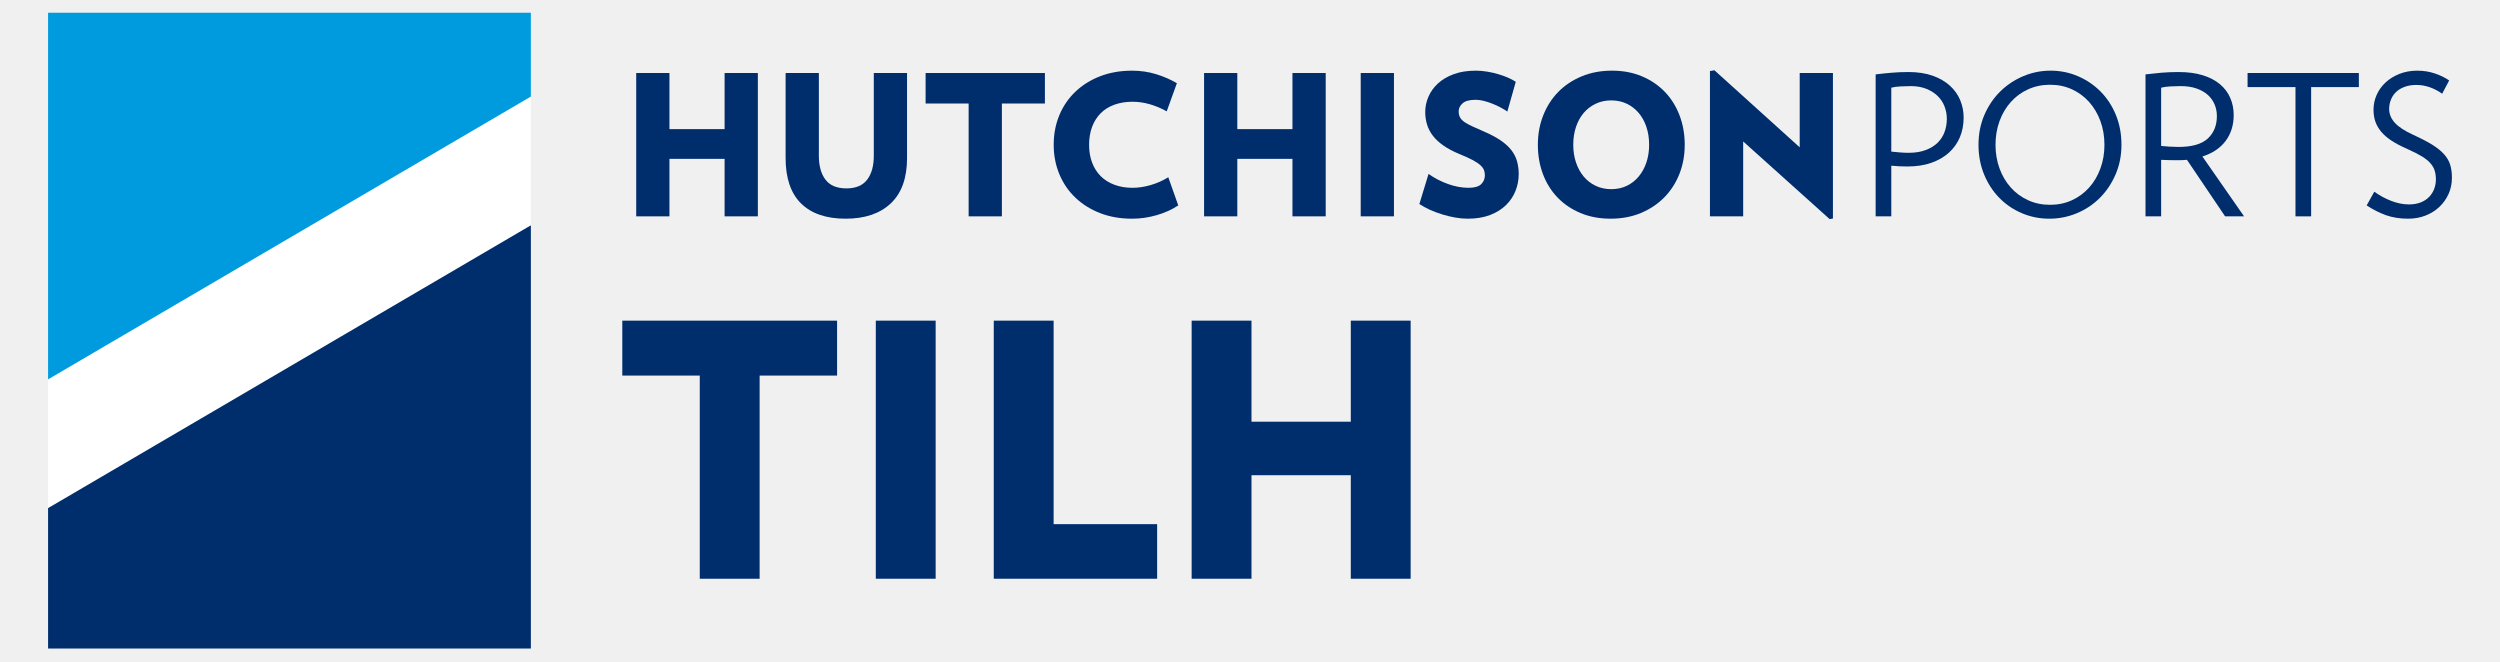
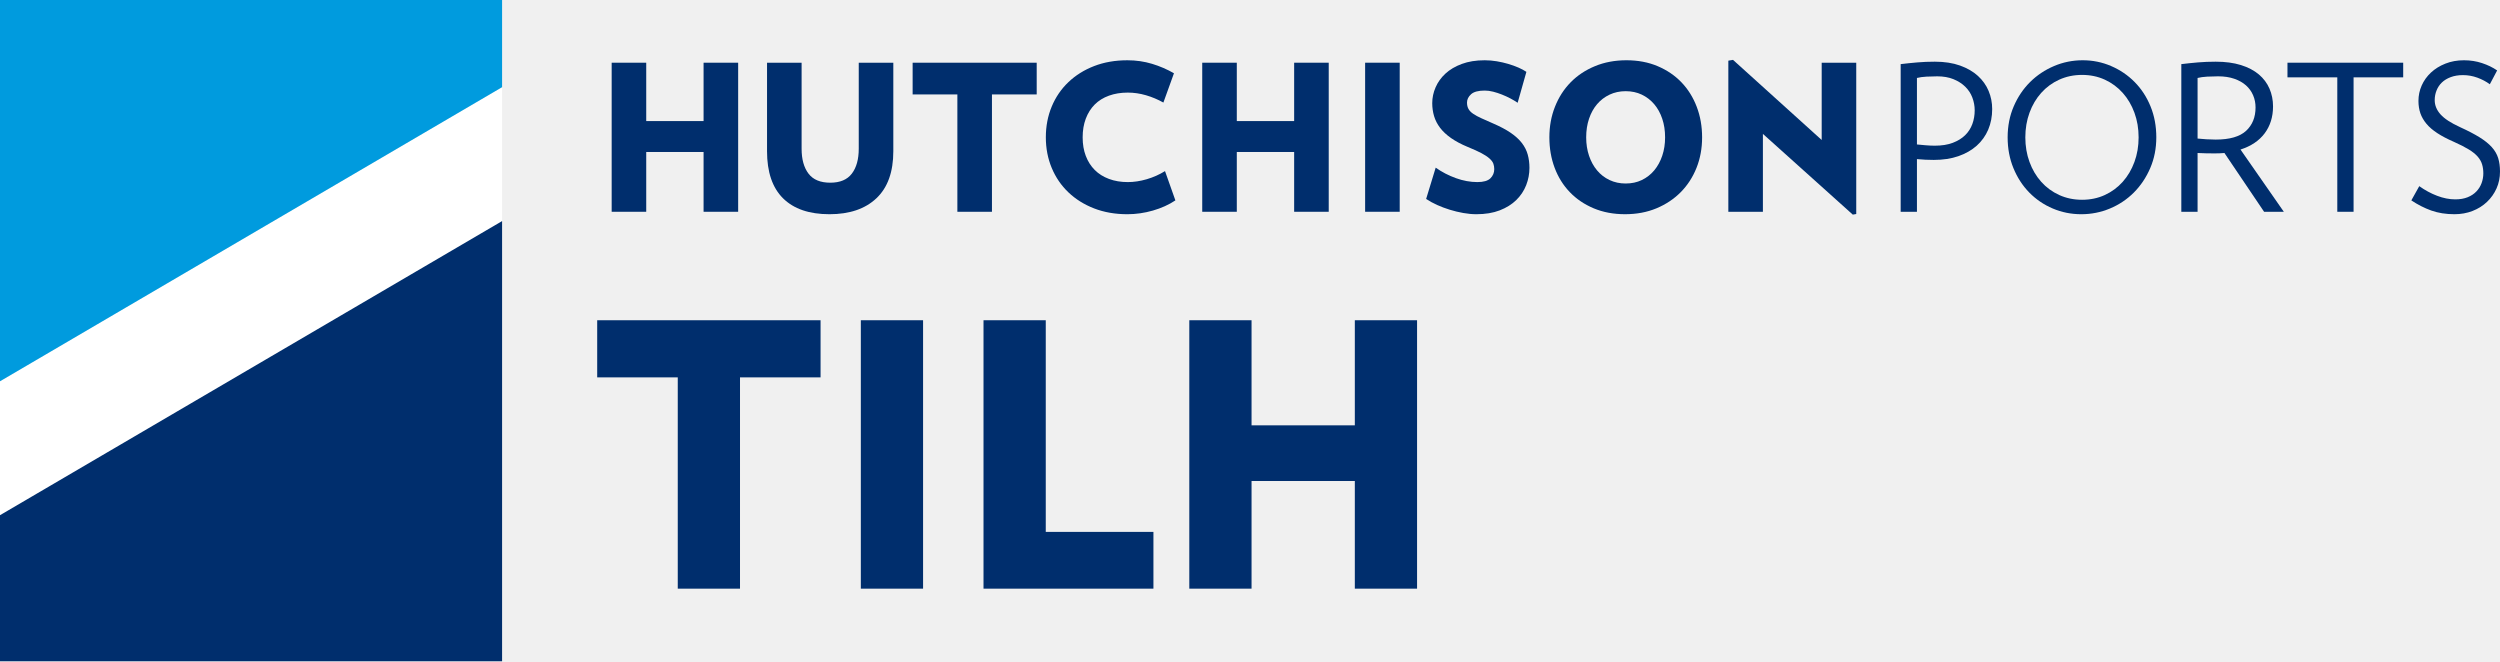
- <svg xmlns="http://www.w3.org/2000/svg" viewBox="0 0 195.064 51.597" version="1.1">
+ <svg xmlns="http://www.w3.org/2000/svg" viewBox="0 0 187.562 49.612" version="1.1">
  <defs>
    <clipPath id="clip_1">
-       <path transform="matrix(1,0,0,-1,-33.63316,88.27344)" d="M33.633 36.677H228.697V88.273H33.633Z" clip-rule="evenodd" />
+       <path transform="matrix(1,0,0,-1,-37.3844,87.2812)" d="M37.384 37.669H224.946V87.281H37.384Z" clip-rule="evenodd" />
    </clipPath>
    <clipPath id="clip_2">
-       <path transform="matrix(1,0,0,-1,-33.63316,88.27344)" d="M0 124.95H576.35V0H0Z" />
+       <path transform="matrix(1,0,0,-1,-37.3844,87.2812)" d="M0 124.95H576.35V0H0Z" />
    </clipPath>
  </defs>
  <g clip-path="url(#clip_1)">
    <g>
-       <path transform="matrix(1,0,0,-1,56.53714,16.88074)" d="M0 0V4.486H-4.303V0H-6.896V11.184H-4.303V6.805H0V11.184H2.594V0Z" fill="#002e6d" />
+       <path transform="matrix(1,0,0,-1,52.7859,15.8885)" d="M0 0V4.486H-4.303V0H-6.896V11.184H-4.303V6.805H0V11.184H2.594V0Z" fill="#002e6d" />
      <g clip-path="url(#clip_2)">
-         <path transform="matrix(1,0,0,-1,70.77254,12.33394)" d="M0 0C0-1.556-.422-2.734-1.267-3.532-2.111-4.331-3.286-4.73-4.791-4.73-6.307-4.73-7.466-4.333-8.27-3.54-9.073-2.746-9.475-1.566-9.475 0V6.637H-6.881V.183C-6.881-.61-6.708-1.233-6.362-1.686-6.017-2.139-5.472-2.365-4.73-2.365-3.998-2.365-3.459-2.139-3.113-1.686-2.767-1.233-2.594-.61-2.594 .183V6.637H0Z" fill="#002e6d" />
-         <path transform="matrix(1,0,0,-1,78.17214,8.077034)" d="M0 0V-8.804H-2.594V0H-5.951V2.38H3.357V0Z" fill="#002e6d" />
-         <path transform="matrix(1,0,0,-1,91.93414,16.02624)" d="M0 0C-.488-.326-1.05-.58-1.686-.763-2.322-.946-2.96-1.038-3.601-1.038-4.516-1.038-5.348-.893-6.095-.603-6.843-.313-7.486 .089-8.025 .603-8.565 1.116-8.982 1.727-9.277 2.434-9.572 3.14-9.719 3.906-9.719 4.73-9.719 5.564-9.572 6.334-9.277 7.041-8.982 7.748-8.565 8.359-8.025 8.872-7.486 9.386-6.843 9.788-6.095 10.078-5.348 10.367-4.516 10.512-3.601 10.512-2.95 10.512-2.332 10.423-1.747 10.245-1.162 10.067-.615 9.831-.107 9.536L-.9 7.339C-1.317 7.573-1.752 7.756-2.205 7.888-2.657 8.02-3.112 8.087-3.57 8.087-4.089 8.087-4.56 8.01-4.981 7.858-5.404 7.705-5.76 7.484-6.05 7.194-6.339 6.904-6.563 6.551-6.721 6.134-6.879 5.716-6.957 5.249-6.957 4.73-6.957 4.211-6.879 3.746-6.721 3.334-6.563 2.922-6.339 2.571-6.05 2.281-5.76 1.991-5.404 1.767-4.981 1.61-4.56 1.452-4.089 1.373-3.57 1.373-3.112 1.373-2.639 1.444-2.151 1.587-1.663 1.729-1.205 1.932-.778 2.197Z" fill="#002e6d" />
-         <path transform="matrix(1,0,0,-1,100.8447,16.88074)" d="M0 0V4.486H-4.303V0H-6.896V11.184H-4.303V6.805H0V11.184H2.594V0Z" fill="#002e6d" />
-         <path transform="matrix(1,0,0,-1,-33.63316,88.27344)" d="M139.803 82.577H142.397V71.393H139.803Z" fill="#002e6d" />
-         <path transform="matrix(1,0,0,-1,118.4976,13.58504)" d="M0 0C0-.448-.082-.88-.244-1.297-.407-1.714-.654-2.085-.984-2.411-1.315-2.736-1.729-2.996-2.228-3.189-2.726-3.382-3.311-3.479-3.982-3.479-4.298-3.479-4.626-3.448-4.966-3.387-5.307-3.326-5.643-3.245-5.973-3.143-6.304-3.041-6.622-2.922-6.927-2.785-7.232-2.647-7.507-2.497-7.751-2.334L-7.034 .015C-6.576-.31-6.073-.572-5.523-.771-4.974-.969-4.435-1.068-3.906-1.068-3.448-1.068-3.123-.974-2.929-.786-2.736-.598-2.64-.366-2.64-.092-2.64 .051-2.663 .185-2.708 .313-2.754 .44-2.851 .57-2.998 .702-3.146 .834-3.349 .969-3.609 1.106-3.868 1.243-4.211 1.398-4.638 1.572-5.127 1.775-5.541 1.996-5.882 2.235-6.223 2.474-6.498 2.731-6.706 3.006-6.914 3.28-7.064 3.573-7.156 3.883-7.247 4.193-7.293 4.516-7.293 4.852-7.293 5.259-7.209 5.655-7.041 6.042-6.873 6.428-6.627 6.772-6.301 7.072-5.976 7.372-5.567 7.614-5.073 7.797-4.58 7.98-4.008 8.071-3.357 8.071-3.052 8.071-2.749 8.046-2.449 7.995-2.149 7.944-1.861 7.878-1.587 7.797-1.312 7.715-1.058 7.624-.824 7.522-.59 7.42-.392 7.313-.229 7.202L-.885 4.882C-1.048 4.994-1.231 5.104-1.434 5.21-1.638 5.317-1.849 5.414-2.067 5.5-2.286 5.587-2.505 5.658-2.724 5.714-2.943 5.77-3.153 5.798-3.357 5.798-3.835 5.798-4.176 5.706-4.379 5.523-4.583 5.34-4.684 5.132-4.684 4.898-4.684 4.715-4.649 4.557-4.577 4.425-4.506 4.292-4.389 4.17-4.226 4.059-4.064 3.946-3.858 3.835-3.609 3.723-3.359 3.611-3.062 3.479-2.716 3.326-2.197 3.102-1.762 2.871-1.411 2.632-1.06 2.393-.781 2.138-.572 1.869-.364 1.599-.216 1.31-.13 .999-.043 .689 0 .356 0 0" fill="#002e6d" />
-         <path transform="matrix(1,0,0,-1,128.6744,11.29644)" d="M0 0C0 .508-.071 .974-.214 1.396-.356 1.818-.557 2.182-.816 2.487-1.076 2.792-1.386 3.031-1.747 3.204-2.108 3.377-2.513 3.463-2.96 3.463-3.398 3.463-3.799 3.377-4.165 3.204-4.532 3.031-4.844 2.792-5.104 2.487-5.363 2.182-5.564 1.818-5.706 1.396-5.849 .974-5.92 .508-5.92 0-5.92-.499-5.849-.959-5.706-1.381-5.564-1.803-5.363-2.169-5.104-2.479-4.844-2.79-4.532-3.031-4.165-3.204-3.799-3.377-3.398-3.463-2.96-3.463-2.513-3.463-2.108-3.377-1.747-3.204-1.386-3.031-1.076-2.79-.816-2.479-.557-2.169-.356-1.803-.214-1.381-.071-.959 0-.499 0 0M2.777 0C2.777-.824 2.637-1.587 2.357-2.289 2.077-2.99 1.683-3.598 1.175-4.112 .666-4.626 .058-5.03-.648-5.325-1.356-5.62-2.142-5.767-3.006-5.767-3.871-5.767-4.654-5.62-5.356-5.325-6.057-5.03-6.655-4.626-7.148-4.112-7.642-3.598-8.021-2.99-8.285-2.289-8.549-1.587-8.682-.824-8.682 0-8.682 .824-8.542 1.589-8.262 2.296-7.983 3.003-7.591 3.613-7.087 4.127-6.584 4.641-5.976 5.045-5.264 5.34-4.552 5.635-3.764 5.783-2.899 5.783-2.035 5.783-1.254 5.635-.557 5.34 .139 5.045 .735 4.641 1.228 4.127 1.721 3.613 2.103 3.003 2.372 2.296 2.642 1.589 2.777 .824 2.777 0" fill="#002e6d" />
-         <path transform="matrix(1,0,0,-1,142.7567,17.09434)" d="M0 0-6.744 6.057V.214H-9.337V11.55L-8.987 11.611-2.334 5.6V11.397H.259V.046Z" fill="#002e6d" />
-         <path transform="matrix(1,0,0,-1,151.9024,9.267036)" d="M0 0C0 .325-.059 .643-.176 .954-.293 1.264-.471 1.536-.71 1.77-.949 2.004-1.244 2.192-1.594 2.335-1.946 2.477-2.35 2.548-2.808 2.548-3.072 2.548-3.342 2.54-3.616 2.525-3.891 2.51-4.13 2.477-4.333 2.426V-2.563C-4.14-2.584-3.921-2.604-3.677-2.624-3.433-2.645-3.204-2.655-2.991-2.655-2.472-2.655-2.024-2.584-1.648-2.441-1.272-2.299-.962-2.108-.717-1.869-.473-1.63-.293-1.35-.176-1.03-.059-.709 0-.366 0 0M1.312 .092C1.312-.468 1.213-.982 1.015-1.449 .816-1.917 .528-2.319 .153-2.655-.224-2.991-.682-3.253-1.221-3.441-1.76-3.629-2.375-3.723-3.067-3.723-3.26-3.723-3.471-3.718-3.7-3.708-3.929-3.698-4.14-3.682-4.333-3.662V-7.614H-5.554V3.464C-5.137 3.514-4.72 3.558-4.303 3.593-3.886 3.629-3.448 3.647-2.991 3.647-2.269 3.647-1.638 3.55-1.099 3.357-.56 3.163-.112 2.904 .244 2.579 .6 2.253 .867 1.877 1.045 1.45 1.223 1.022 1.312 .57 1.312 .092" fill="#002e6d" />
-         <path transform="matrix(1,0,0,-1,164.1999,11.29623)" d="M0 0C0 .661-.104 1.276-.313 1.846-.521 2.416-.814 2.912-1.19 3.334-1.567 3.756-2.014 4.087-2.533 4.326-3.052 4.564-3.621 4.684-4.242 4.684-4.862 4.684-5.434 4.564-5.958 4.326-6.482 4.087-6.932 3.756-7.308 3.334-7.685 2.912-7.978 2.416-8.186 1.846-8.394 1.276-8.499 .661-8.499 0-8.499-.661-8.394-1.277-8.186-1.846-7.978-2.416-7.685-2.912-7.308-3.334-6.932-3.756-6.482-4.087-5.958-4.326-5.434-4.565-4.862-4.684-4.242-4.684-3.621-4.684-3.052-4.565-2.533-4.326-2.014-4.087-1.567-3.756-1.19-3.334-.814-2.912-.521-2.416-.313-1.846-.104-1.277 0-.661 0 0M1.328 0C1.328-.834 1.175-1.605 .87-2.312 .565-3.019 .155-3.629-.358-4.143-.872-4.656-1.47-5.056-2.151-5.34-2.833-5.625-3.55-5.768-4.303-5.768-5.056-5.768-5.768-5.625-6.439-5.34-7.11-5.056-7.698-4.656-8.201-4.143-8.704-3.629-9.101-3.019-9.391-2.312-9.681-1.605-9.826-.834-9.826 0-9.826 .844-9.673 1.62-9.368 2.327-9.063 3.034-8.654 3.641-8.14 4.15-7.626 4.659-7.029 5.058-6.347 5.348-5.666 5.638-4.949 5.783-4.196 5.783-3.443 5.783-2.731 5.638-2.06 5.348-1.388 5.058-.801 4.659-.298 4.15 .206 3.641 .603 3.034 .893 2.327 1.183 1.62 1.328 .844 1.328 0" fill="#002e6d" />
-         <path transform="matrix(1,0,0,-1,172.9732,9.053337)" d="M0 0C0 .325-.061 .631-.183 .915-.305 1.2-.483 1.447-.717 1.656-.951 1.864-1.244 2.029-1.594 2.151-1.945 2.273-2.35 2.335-2.807 2.335-3.072 2.335-3.344 2.327-3.624 2.312-3.904 2.296-4.145 2.263-4.349 2.212V-2.334C-4.165-2.355-3.947-2.373-3.692-2.388-3.438-2.403-3.204-2.411-2.991-2.411-1.943-2.411-1.183-2.192-.71-1.755-.236-1.317 0-.732 0 0M.641-7.827-2.334-3.418C-2.456-3.428-2.579-3.436-2.701-3.441-2.823-3.446-2.95-3.448-3.082-3.448-3.265-3.448-3.477-3.446-3.715-3.441-3.955-3.436-4.165-3.428-4.349-3.418V-7.827H-5.569V3.25C-5.152 3.301-4.735 3.344-4.318 3.38-3.901 3.415-3.459 3.433-2.991 3.433-2.268 3.433-1.638 3.349-1.099 3.181-.559 3.013-.112 2.779 .244 2.479 .6 2.179 .867 1.823 1.045 1.411 1.223 .999 1.312 .554 1.312 .076 1.312-.707 1.103-1.378 .687-1.938 .269-2.497-.336-2.904-1.129-3.158L2.121-7.827Z" fill="#002e6d" />
-         <path transform="matrix(1,0,0,-1,180.3275,6.795136)" d="M0 0V-10.086H-1.221V0H-4.959V1.099H3.723V0Z" fill="#002e6d" />
-         <path transform="matrix(1,0,0,-1,191.313,13.85963)" d="M0 0C0-.458-.086-.88-.259-1.266-.432-1.653-.671-1.991-.977-2.281-1.282-2.571-1.643-2.797-2.06-2.96-2.477-3.123-2.929-3.204-3.418-3.204-4.059-3.204-4.636-3.113-5.15-2.93-5.663-2.746-6.164-2.492-6.652-2.167L-6.057-1.099C-5.63-1.404-5.183-1.645-4.715-1.823-4.247-2.001-3.794-2.09-3.357-2.09-3.001-2.09-2.691-2.037-2.426-1.93-2.162-1.823-1.943-1.678-1.77-1.495-1.597-1.312-1.467-1.104-1.381-.87-1.295-.636-1.251-.392-1.251-.137-1.251 .107-1.282 .33-1.343 .534-1.404 .737-1.513 .931-1.671 1.114-1.828 1.297-2.052 1.477-2.342 1.655-2.632 1.833-3.006 2.024-3.464 2.228-3.952 2.441-4.364 2.657-4.699 2.876-5.035 3.095-5.308 3.329-5.516 3.578-5.724 3.827-5.877 4.092-5.974 4.371-6.07 4.651-6.118 4.959-6.118 5.295-6.118 5.701-6.037 6.088-5.874 6.454-5.712 6.82-5.48 7.143-5.18 7.423-4.88 7.703-4.519 7.927-4.097 8.094-3.675 8.262-3.209 8.346-2.701 8.346-2.223 8.346-1.77 8.275-1.343 8.132-.916 7.99-.539 7.807-.214 7.583L-.763 6.546C-1.037 6.749-1.351 6.914-1.701 7.042-2.052 7.169-2.411 7.232-2.777 7.232-3.123 7.232-3.431 7.181-3.7 7.08-3.97 6.978-4.191 6.843-4.364 6.675-4.537 6.508-4.669 6.309-4.76 6.08-4.852 5.851-4.898 5.61-4.898 5.356-4.898 4.969-4.753 4.613-4.463 4.287-4.173 3.962-3.682 3.641-2.991 3.326-2.411 3.062-1.928 2.81-1.541 2.571-1.155 2.332-.847 2.085-.618 1.831-.389 1.577-.229 1.302-.137 1.007-.046 .712 0 .376 0 0" fill="#002e6d" />
-         <path transform="matrix(1,0,0,-1,41.42024,7.53254)" d="M0 0-37.669-22.065V-32.113L0-10.048Z" fill="#ffffff" />
-         <path transform="matrix(1,0,0,-1,41.42024,17.58054)" d="M0 0-37.669-22.065V-33.024H0Z" fill="#002e6d" />
-         <path transform="matrix(1,0,0,-1,41.42024,.9922409)" d="M0 0H-37.669V-28.605L0-6.54Z" fill="#009bde" />
+         <path transform="matrix(1,0,0,-1,67.0213,11.3417)" d="M0 0C0-1.556-.422-2.734-1.267-3.532-2.111-4.331-3.286-4.73-4.791-4.73-6.307-4.73-7.466-4.333-8.27-3.54-9.073-2.746-9.475-1.566-9.475 0V6.637H-6.881V.183C-6.881-.61-6.708-1.233-6.362-1.686-6.017-2.139-5.472-2.365-4.73-2.365-3.998-2.365-3.459-2.139-3.113-1.686-2.767-1.233-2.594-.61-2.594 .183V6.637H0Z" fill="#002e6d" />
+         <path transform="matrix(1,0,0,-1,74.4209,7.084793)" d="M0 0V-8.804H-2.594V0H-5.951V2.38H3.357V0Z" fill="#002e6d" />
+         <path transform="matrix(1,0,0,-1,88.1829,15.034)" d="M0 0C-.488-.326-1.05-.58-1.686-.763-2.322-.946-2.96-1.038-3.601-1.038-4.516-1.038-5.348-.893-6.095-.603-6.843-.313-7.486 .089-8.025 .603-8.565 1.116-8.982 1.727-9.277 2.434-9.572 3.14-9.719 3.906-9.719 4.73-9.719 5.564-9.572 6.334-9.277 7.041-8.982 7.748-8.565 8.359-8.025 8.872-7.486 9.386-6.843 9.788-6.095 10.078-5.348 10.367-4.516 10.512-3.601 10.512-2.95 10.512-2.332 10.423-1.747 10.245-1.162 10.067-.615 9.831-.107 9.536L-.9 7.339C-1.317 7.573-1.752 7.756-2.205 7.888-2.657 8.02-3.112 8.087-3.57 8.087-4.089 8.087-4.56 8.01-4.981 7.858-5.404 7.705-5.76 7.484-6.05 7.194-6.339 6.904-6.563 6.551-6.721 6.134-6.879 5.716-6.957 5.249-6.957 4.73-6.957 4.211-6.879 3.746-6.721 3.334-6.563 2.922-6.339 2.571-6.05 2.281-5.76 1.991-5.404 1.767-4.981 1.61-4.56 1.452-4.089 1.373-3.57 1.373-3.112 1.373-2.639 1.444-2.151 1.587-1.663 1.729-1.205 1.932-.778 2.197Z" fill="#002e6d" />
+         <path transform="matrix(1,0,0,-1,97.09351,15.8885)" d="M0 0V4.486H-4.303V0H-6.896V11.184H-4.303V6.805H0V11.184H2.594V0Z" fill="#002e6d" />
+         <path transform="matrix(1,0,0,-1,-37.3844,87.2812)" d="M139.803 82.577H142.397V71.393H139.803Z" fill="#002e6d" />
+         <path transform="matrix(1,0,0,-1,114.7464,12.5928)" d="M0 0C0-.448-.082-.88-.244-1.297-.407-1.714-.654-2.085-.984-2.411-1.315-2.736-1.729-2.996-2.228-3.189-2.726-3.382-3.311-3.479-3.982-3.479-4.298-3.479-4.626-3.448-4.966-3.387-5.307-3.326-5.643-3.245-5.973-3.143-6.304-3.041-6.622-2.922-6.927-2.785-7.232-2.647-7.507-2.497-7.751-2.334L-7.034 .015C-6.576-.31-6.073-.572-5.523-.771-4.974-.969-4.435-1.068-3.906-1.068-3.448-1.068-3.123-.974-2.929-.786-2.736-.598-2.64-.366-2.64-.092-2.64 .051-2.663 .185-2.708 .313-2.754 .44-2.851 .57-2.998 .702-3.146 .834-3.349 .969-3.609 1.106-3.868 1.243-4.211 1.398-4.638 1.572-5.127 1.775-5.541 1.996-5.882 2.235-6.223 2.474-6.498 2.731-6.706 3.006-6.914 3.28-7.064 3.573-7.156 3.883-7.247 4.193-7.293 4.516-7.293 4.852-7.293 5.259-7.209 5.655-7.041 6.042-6.873 6.428-6.627 6.772-6.301 7.072-5.976 7.372-5.567 7.614-5.073 7.797-4.58 7.98-4.008 8.071-3.357 8.071-3.052 8.071-2.749 8.046-2.449 7.995-2.149 7.944-1.861 7.878-1.587 7.797-1.312 7.715-1.058 7.624-.824 7.522-.59 7.42-.392 7.313-.229 7.202L-.885 4.882C-1.048 4.994-1.231 5.104-1.434 5.21-1.638 5.317-1.849 5.414-2.067 5.5-2.286 5.587-2.505 5.658-2.724 5.714-2.943 5.77-3.153 5.798-3.357 5.798-3.835 5.798-4.176 5.706-4.379 5.523-4.583 5.34-4.684 5.132-4.684 4.898-4.684 4.715-4.649 4.557-4.577 4.425-4.506 4.292-4.389 4.17-4.226 4.059-4.064 3.946-3.858 3.835-3.609 3.723-3.359 3.611-3.062 3.479-2.716 3.326-2.197 3.102-1.762 2.871-1.411 2.632-1.06 2.393-.781 2.138-.572 1.869-.364 1.599-.216 1.31-.13 .999-.043 .689 0 .356 0 0" fill="#002e6d" />
+         <path transform="matrix(1,0,0,-1,124.9232,10.3042)" d="M0 0C0 .508-.071 .974-.214 1.396-.356 1.818-.557 2.182-.816 2.487-1.076 2.792-1.386 3.031-1.747 3.204-2.108 3.377-2.513 3.463-2.96 3.463-3.398 3.463-3.799 3.377-4.165 3.204-4.532 3.031-4.844 2.792-5.104 2.487-5.363 2.182-5.564 1.818-5.706 1.396-5.849 .974-5.92 .508-5.92 0-5.92-.499-5.849-.959-5.706-1.381-5.564-1.803-5.363-2.169-5.104-2.479-4.844-2.79-4.532-3.031-4.165-3.204-3.799-3.377-3.398-3.463-2.96-3.463-2.513-3.463-2.108-3.377-1.747-3.204-1.386-3.031-1.076-2.79-.816-2.479-.557-2.169-.356-1.803-.214-1.381-.071-.959 0-.499 0 0M2.777 0C2.777-.824 2.637-1.587 2.357-2.289 2.077-2.99 1.683-3.598 1.175-4.112 .666-4.626 .058-5.03-.648-5.325-1.356-5.62-2.142-5.767-3.006-5.767-3.871-5.767-4.654-5.62-5.356-5.325-6.057-5.03-6.655-4.626-7.148-4.112-7.642-3.598-8.021-2.99-8.285-2.289-8.549-1.587-8.682-.824-8.682 0-8.682 .824-8.542 1.589-8.262 2.296-7.983 3.003-7.591 3.613-7.087 4.127-6.584 4.641-5.976 5.045-5.264 5.34-4.552 5.635-3.764 5.783-2.899 5.783-2.035 5.783-1.254 5.635-.557 5.34 .139 5.045 .735 4.641 1.228 4.127 1.721 3.613 2.103 3.003 2.372 2.296 2.642 1.589 2.777 .824 2.777 0" fill="#002e6d" />
+         <path transform="matrix(1,0,0,-1,139.0055,16.1021)" d="M0 0-6.744 6.057V.214H-9.337V11.55L-8.987 11.611-2.334 5.6V11.397H.259V.046Z" fill="#002e6d" />
+         <path transform="matrix(1,0,0,-1,148.1512,8.274796)" d="M0 0C0 .325-.059 .643-.176 .954-.293 1.264-.471 1.536-.71 1.77-.949 2.004-1.244 2.192-1.594 2.335-1.946 2.477-2.35 2.548-2.808 2.548-3.072 2.548-3.342 2.54-3.616 2.525-3.891 2.51-4.13 2.477-4.333 2.426V-2.563C-4.14-2.584-3.921-2.604-3.677-2.624-3.433-2.645-3.204-2.655-2.991-2.655-2.472-2.655-2.024-2.584-1.648-2.441-1.272-2.299-.962-2.108-.717-1.869-.473-1.63-.293-1.35-.176-1.03-.059-.709 0-.366 0 0M1.312 .092C1.312-.468 1.213-.982 1.015-1.449 .816-1.917 .528-2.319 .153-2.655-.224-2.991-.682-3.253-1.221-3.441-1.76-3.629-2.375-3.723-3.067-3.723-3.26-3.723-3.471-3.718-3.7-3.708-3.929-3.698-4.14-3.682-4.333-3.662V-7.614H-5.554V3.464C-5.137 3.514-4.72 3.558-4.303 3.593-3.886 3.629-3.448 3.647-2.991 3.647-2.269 3.647-1.638 3.55-1.099 3.357-.56 3.163-.112 2.904 .244 2.579 .6 2.253 .867 1.877 1.045 1.45 1.223 1.022 1.312 .57 1.312 .092" fill="#002e6d" />
+         <path transform="matrix(1,0,0,-1,160.4487,10.30399)" d="M0 0C0 .661-.104 1.276-.313 1.846-.521 2.416-.814 2.912-1.19 3.334-1.567 3.756-2.014 4.087-2.533 4.326-3.052 4.564-3.621 4.684-4.242 4.684-4.862 4.684-5.434 4.564-5.958 4.326-6.482 4.087-6.932 3.756-7.308 3.334-7.685 2.912-7.978 2.416-8.186 1.846-8.394 1.276-8.499 .661-8.499 0-8.499-.661-8.394-1.277-8.186-1.846-7.978-2.416-7.685-2.912-7.308-3.334-6.932-3.756-6.482-4.087-5.958-4.326-5.434-4.565-4.862-4.684-4.242-4.684-3.621-4.684-3.052-4.565-2.533-4.326-2.014-4.087-1.567-3.756-1.19-3.334-.814-2.912-.521-2.416-.313-1.846-.104-1.277 0-.661 0 0M1.328 0C1.328-.834 1.175-1.605 .87-2.312 .565-3.019 .155-3.629-.358-4.143-.872-4.656-1.47-5.056-2.151-5.34-2.833-5.625-3.55-5.768-4.303-5.768-5.056-5.768-5.768-5.625-6.439-5.34-7.11-5.056-7.698-4.656-8.201-4.143-8.704-3.629-9.101-3.019-9.391-2.312-9.681-1.605-9.826-.834-9.826 0-9.826 .844-9.673 1.62-9.368 2.327-9.063 3.034-8.654 3.641-8.14 4.15-7.626 4.659-7.029 5.058-6.347 5.348-5.666 5.638-4.949 5.783-4.196 5.783-3.443 5.783-2.731 5.638-2.06 5.348-1.388 5.058-.801 4.659-.298 4.15 .206 3.641 .603 3.034 .893 2.327 1.183 1.62 1.328 .844 1.328 0" fill="#002e6d" />
+         <path transform="matrix(1,0,0,-1,169.222,8.061096)" d="M0 0C0 .325-.061 .631-.183 .915-.305 1.2-.483 1.447-.717 1.656-.951 1.864-1.244 2.029-1.594 2.151-1.945 2.273-2.35 2.335-2.807 2.335-3.072 2.335-3.344 2.327-3.624 2.312-3.904 2.296-4.145 2.263-4.349 2.212V-2.334C-4.165-2.355-3.947-2.373-3.692-2.388-3.438-2.403-3.204-2.411-2.991-2.411-1.943-2.411-1.183-2.192-.71-1.755-.236-1.317 0-.732 0 0M.641-7.827-2.334-3.418C-2.456-3.428-2.579-3.436-2.701-3.441-2.823-3.446-2.95-3.448-3.082-3.448-3.265-3.448-3.477-3.446-3.715-3.441-3.955-3.436-4.165-3.428-4.349-3.418V-7.827H-5.569V3.25C-5.152 3.301-4.735 3.344-4.318 3.38-3.901 3.415-3.459 3.433-2.991 3.433-2.268 3.433-1.638 3.349-1.099 3.181-.559 3.013-.112 2.779 .244 2.479 .6 2.179 .867 1.823 1.045 1.411 1.223 .999 1.312 .554 1.312 .076 1.312-.707 1.103-1.378 .687-1.938 .269-2.497-.336-2.904-1.129-3.158L2.121-7.827Z" fill="#002e6d" />
+         <path transform="matrix(1,0,0,-1,176.5763,5.802895)" d="M0 0V-10.086H-1.221V0H-4.959V1.099H3.723V0Z" fill="#002e6d" />
+         <path transform="matrix(1,0,0,-1,187.5618,12.86739)" d="M0 0C0-.458-.086-.88-.259-1.266-.432-1.653-.671-1.991-.977-2.281-1.282-2.571-1.643-2.797-2.06-2.96-2.477-3.123-2.929-3.204-3.418-3.204-4.059-3.204-4.636-3.113-5.15-2.93-5.663-2.746-6.164-2.492-6.652-2.167L-6.057-1.099C-5.63-1.404-5.183-1.645-4.715-1.823-4.247-2.001-3.794-2.09-3.357-2.09-3.001-2.09-2.691-2.037-2.426-1.93-2.162-1.823-1.943-1.678-1.77-1.495-1.597-1.312-1.467-1.104-1.381-.87-1.295-.636-1.251-.392-1.251-.137-1.251 .107-1.282 .33-1.343 .534-1.404 .737-1.513 .931-1.671 1.114-1.828 1.297-2.052 1.477-2.342 1.655-2.632 1.833-3.006 2.024-3.464 2.228-3.952 2.441-4.364 2.657-4.699 2.876-5.035 3.095-5.308 3.329-5.516 3.578-5.724 3.827-5.877 4.092-5.974 4.371-6.07 4.651-6.118 4.959-6.118 5.295-6.118 5.701-6.037 6.088-5.874 6.454-5.712 6.82-5.48 7.143-5.18 7.423-4.88 7.703-4.519 7.927-4.097 8.094-3.675 8.262-3.209 8.346-2.701 8.346-2.223 8.346-1.77 8.275-1.343 8.132-.916 7.99-.539 7.807-.214 7.583L-.763 6.546C-1.037 6.749-1.351 6.914-1.701 7.042-2.052 7.169-2.411 7.232-2.777 7.232-3.123 7.232-3.431 7.181-3.7 7.08-3.97 6.978-4.191 6.843-4.364 6.675-4.537 6.508-4.669 6.309-4.76 6.08-4.852 5.851-4.898 5.61-4.898 5.356-4.898 4.969-4.753 4.613-4.463 4.287-4.173 3.962-3.682 3.641-2.991 3.326-2.411 3.062-1.928 2.81-1.541 2.571-1.155 2.332-.847 2.085-.618 1.831-.389 1.577-.229 1.302-.137 1.007-.046 .712 0 .376 0 0" fill="#002e6d" />
+         <path transform="matrix(1,0,0,-1,37.669,6.540299)" d="M0 0-37.669-22.065V-32.113L0-10.048Z" fill="#ffffff" />
+         <path transform="matrix(1,0,0,-1,37.669,16.58829)" d="M0 0-37.669-22.065V-33.024H0Z" fill="#002e6d" />
+         <path transform="matrix(1,0,0,-1,37.669,0)" d="M0 0H-37.669V-28.605L0-6.54Z" fill="#009bde" />
      </g>
    </g>
    <g>
-       <path transform="matrix(1,0,0,-1,59.26994,29.30474)" d="M0 0V-15.852H-4.67V0H-10.714V4.286H6.044V0Z" fill="#002e6d" />
-       <path transform="matrix(1,0,0,-1,-33.63316,88.27344)" d="M101.968 63.255H106.638V43.117H101.968Z" fill="#002e6d" />
-       <path transform="matrix(1,0,0,-1,77.53893,45.15634)" d="M0 0V20.138H4.67V4.259H12.748V0Z" fill="#002e6d" />
-       <path transform="matrix(1,0,0,-1,105.3963,45.15634)" d="M0 0V8.077H-7.748V0H-12.418V20.138H-7.748V12.253H0V20.138H4.67V0Z" fill="#002e6d" />
+       <path transform="matrix(1,0,0,-1,55.5187,28.3125)" d="M0 0V-15.852H-4.67V0H-10.714V4.286H6.044V0Z" fill="#002e6d" />
+       <path transform="matrix(1,0,0,-1,-37.3844,87.2812)" d="M101.968 63.255H106.638V43.117H101.968Z" fill="#002e6d" />
+       <path transform="matrix(1,0,0,-1,73.7877,44.1641)" d="M0 0V20.138H4.67V4.259H12.748V0Z" fill="#002e6d" />
+       <path transform="matrix(1,0,0,-1,101.6451,44.1641)" d="M0 0V8.077H-7.748V0H-12.418V20.138H-7.748V12.253H0V20.138H4.67V0Z" fill="#002e6d" />
    </g>
  </g>
</svg>
